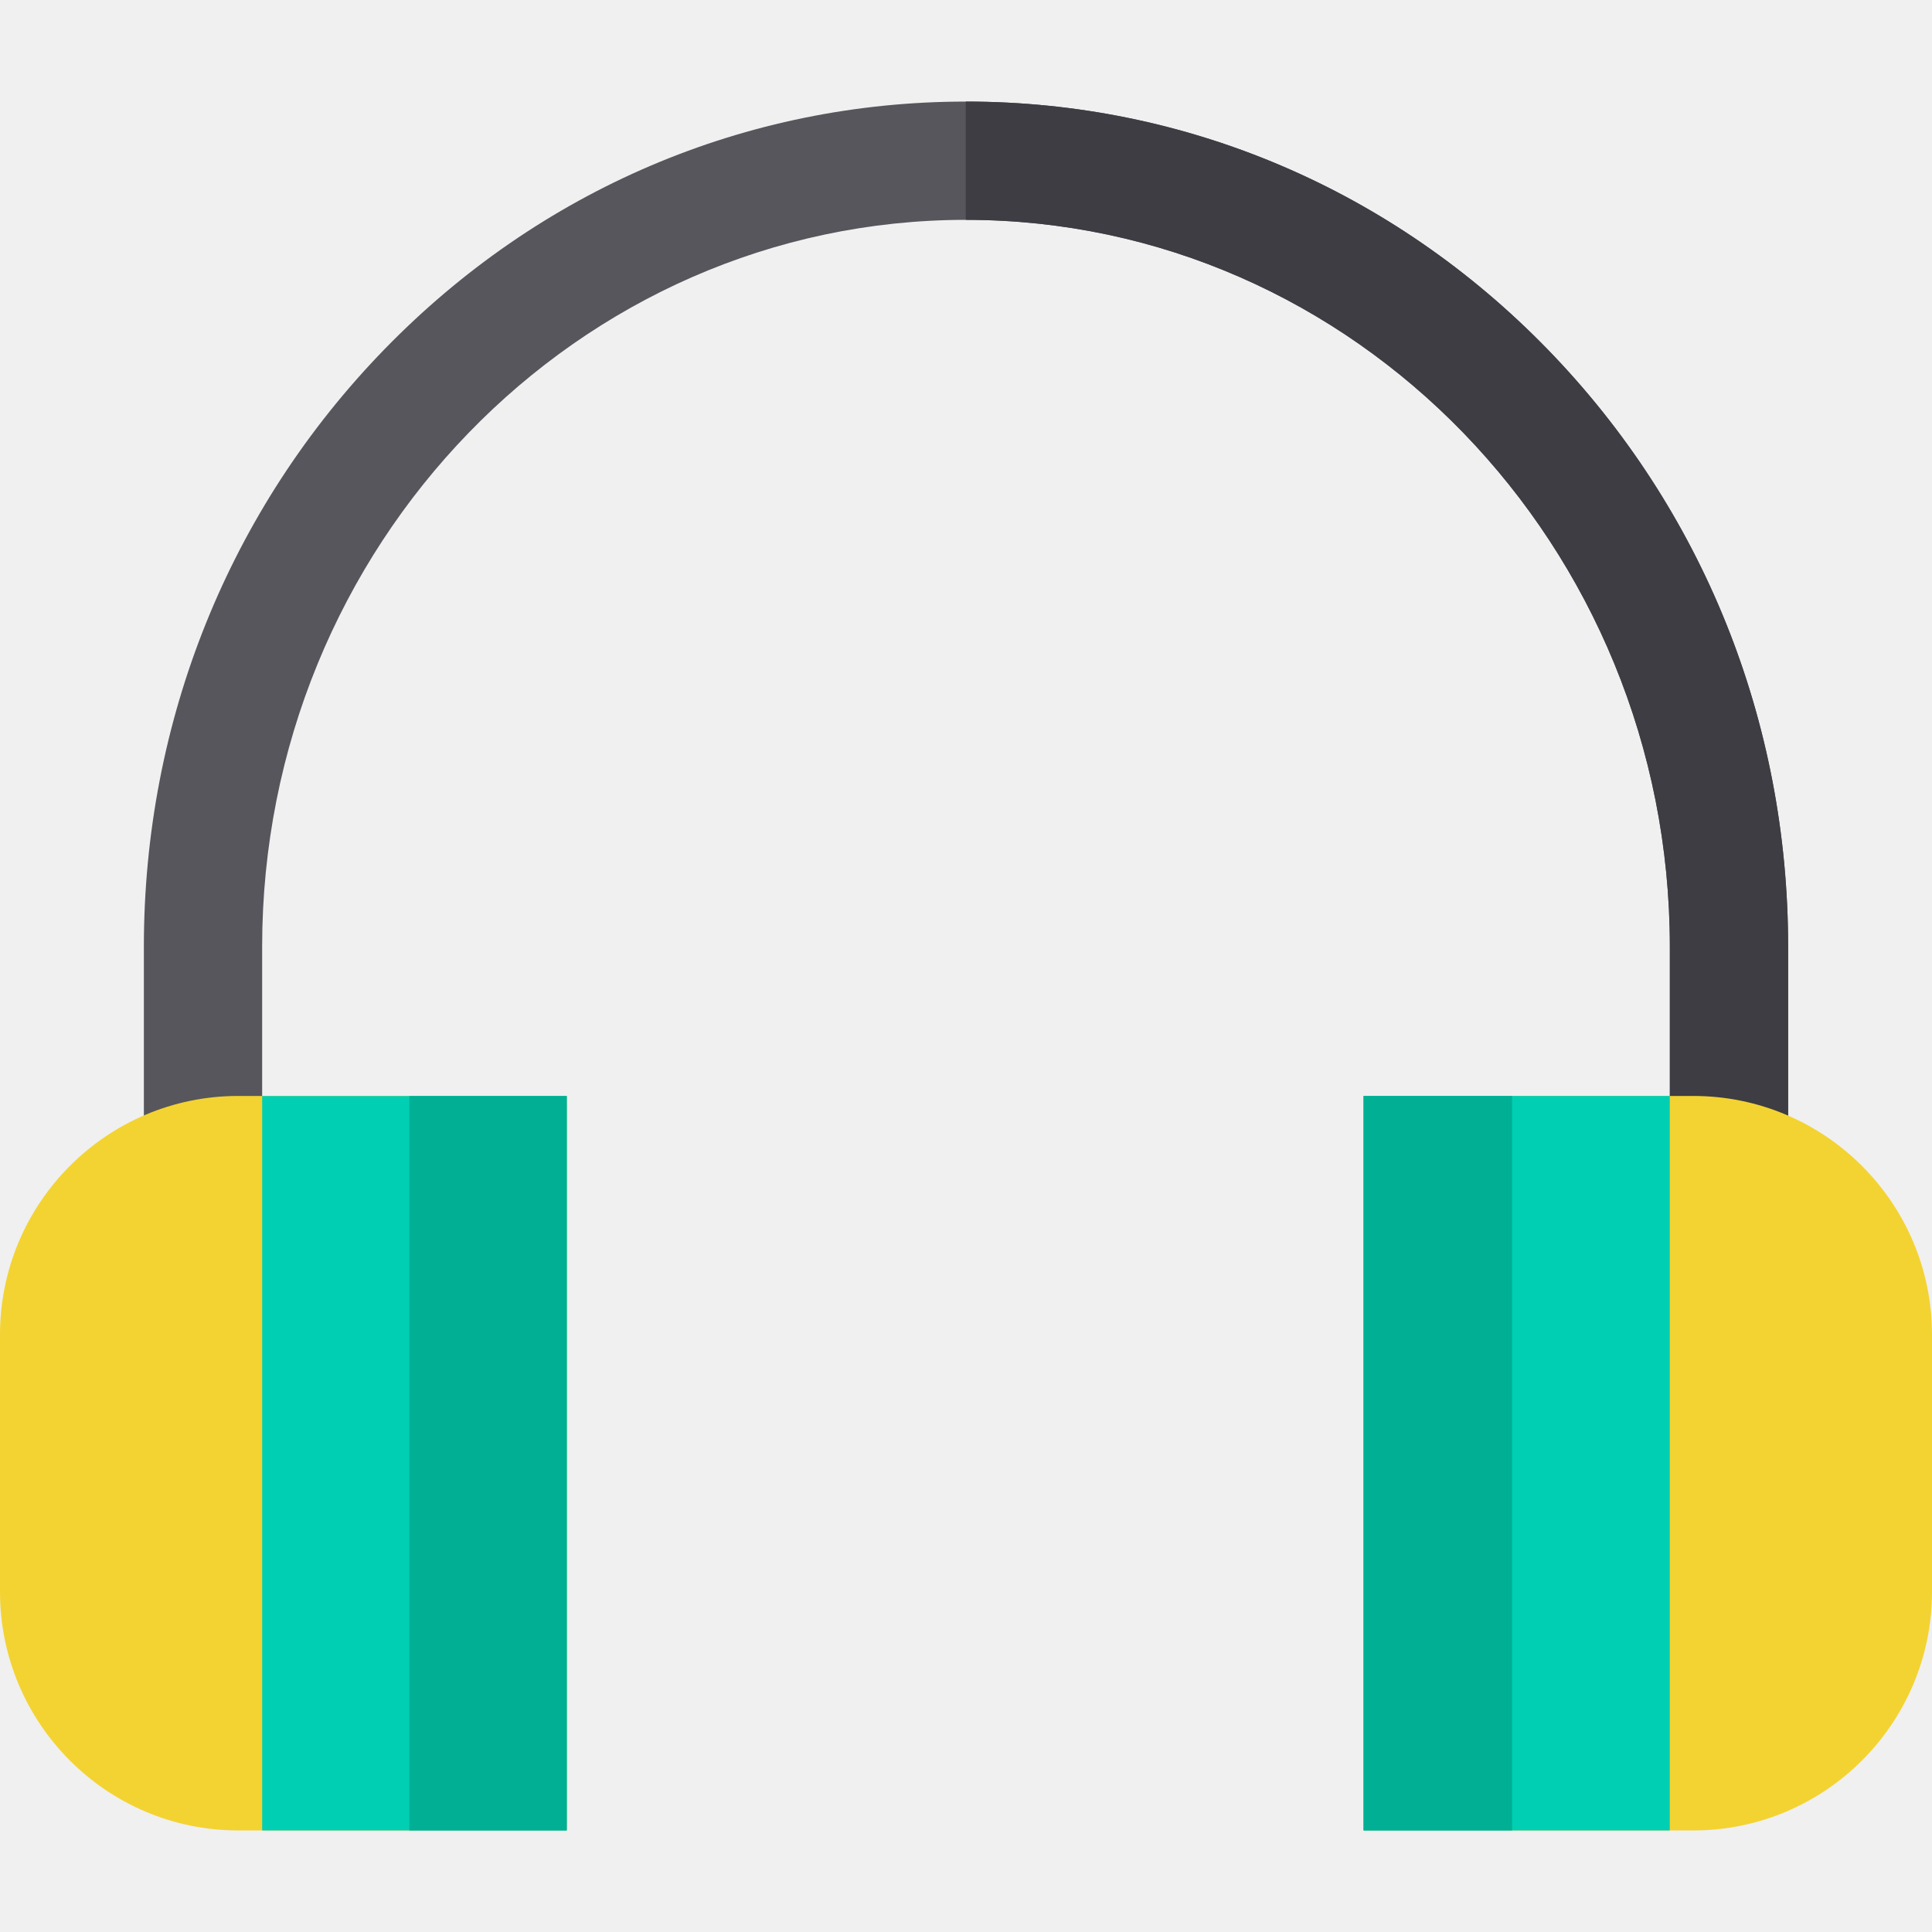
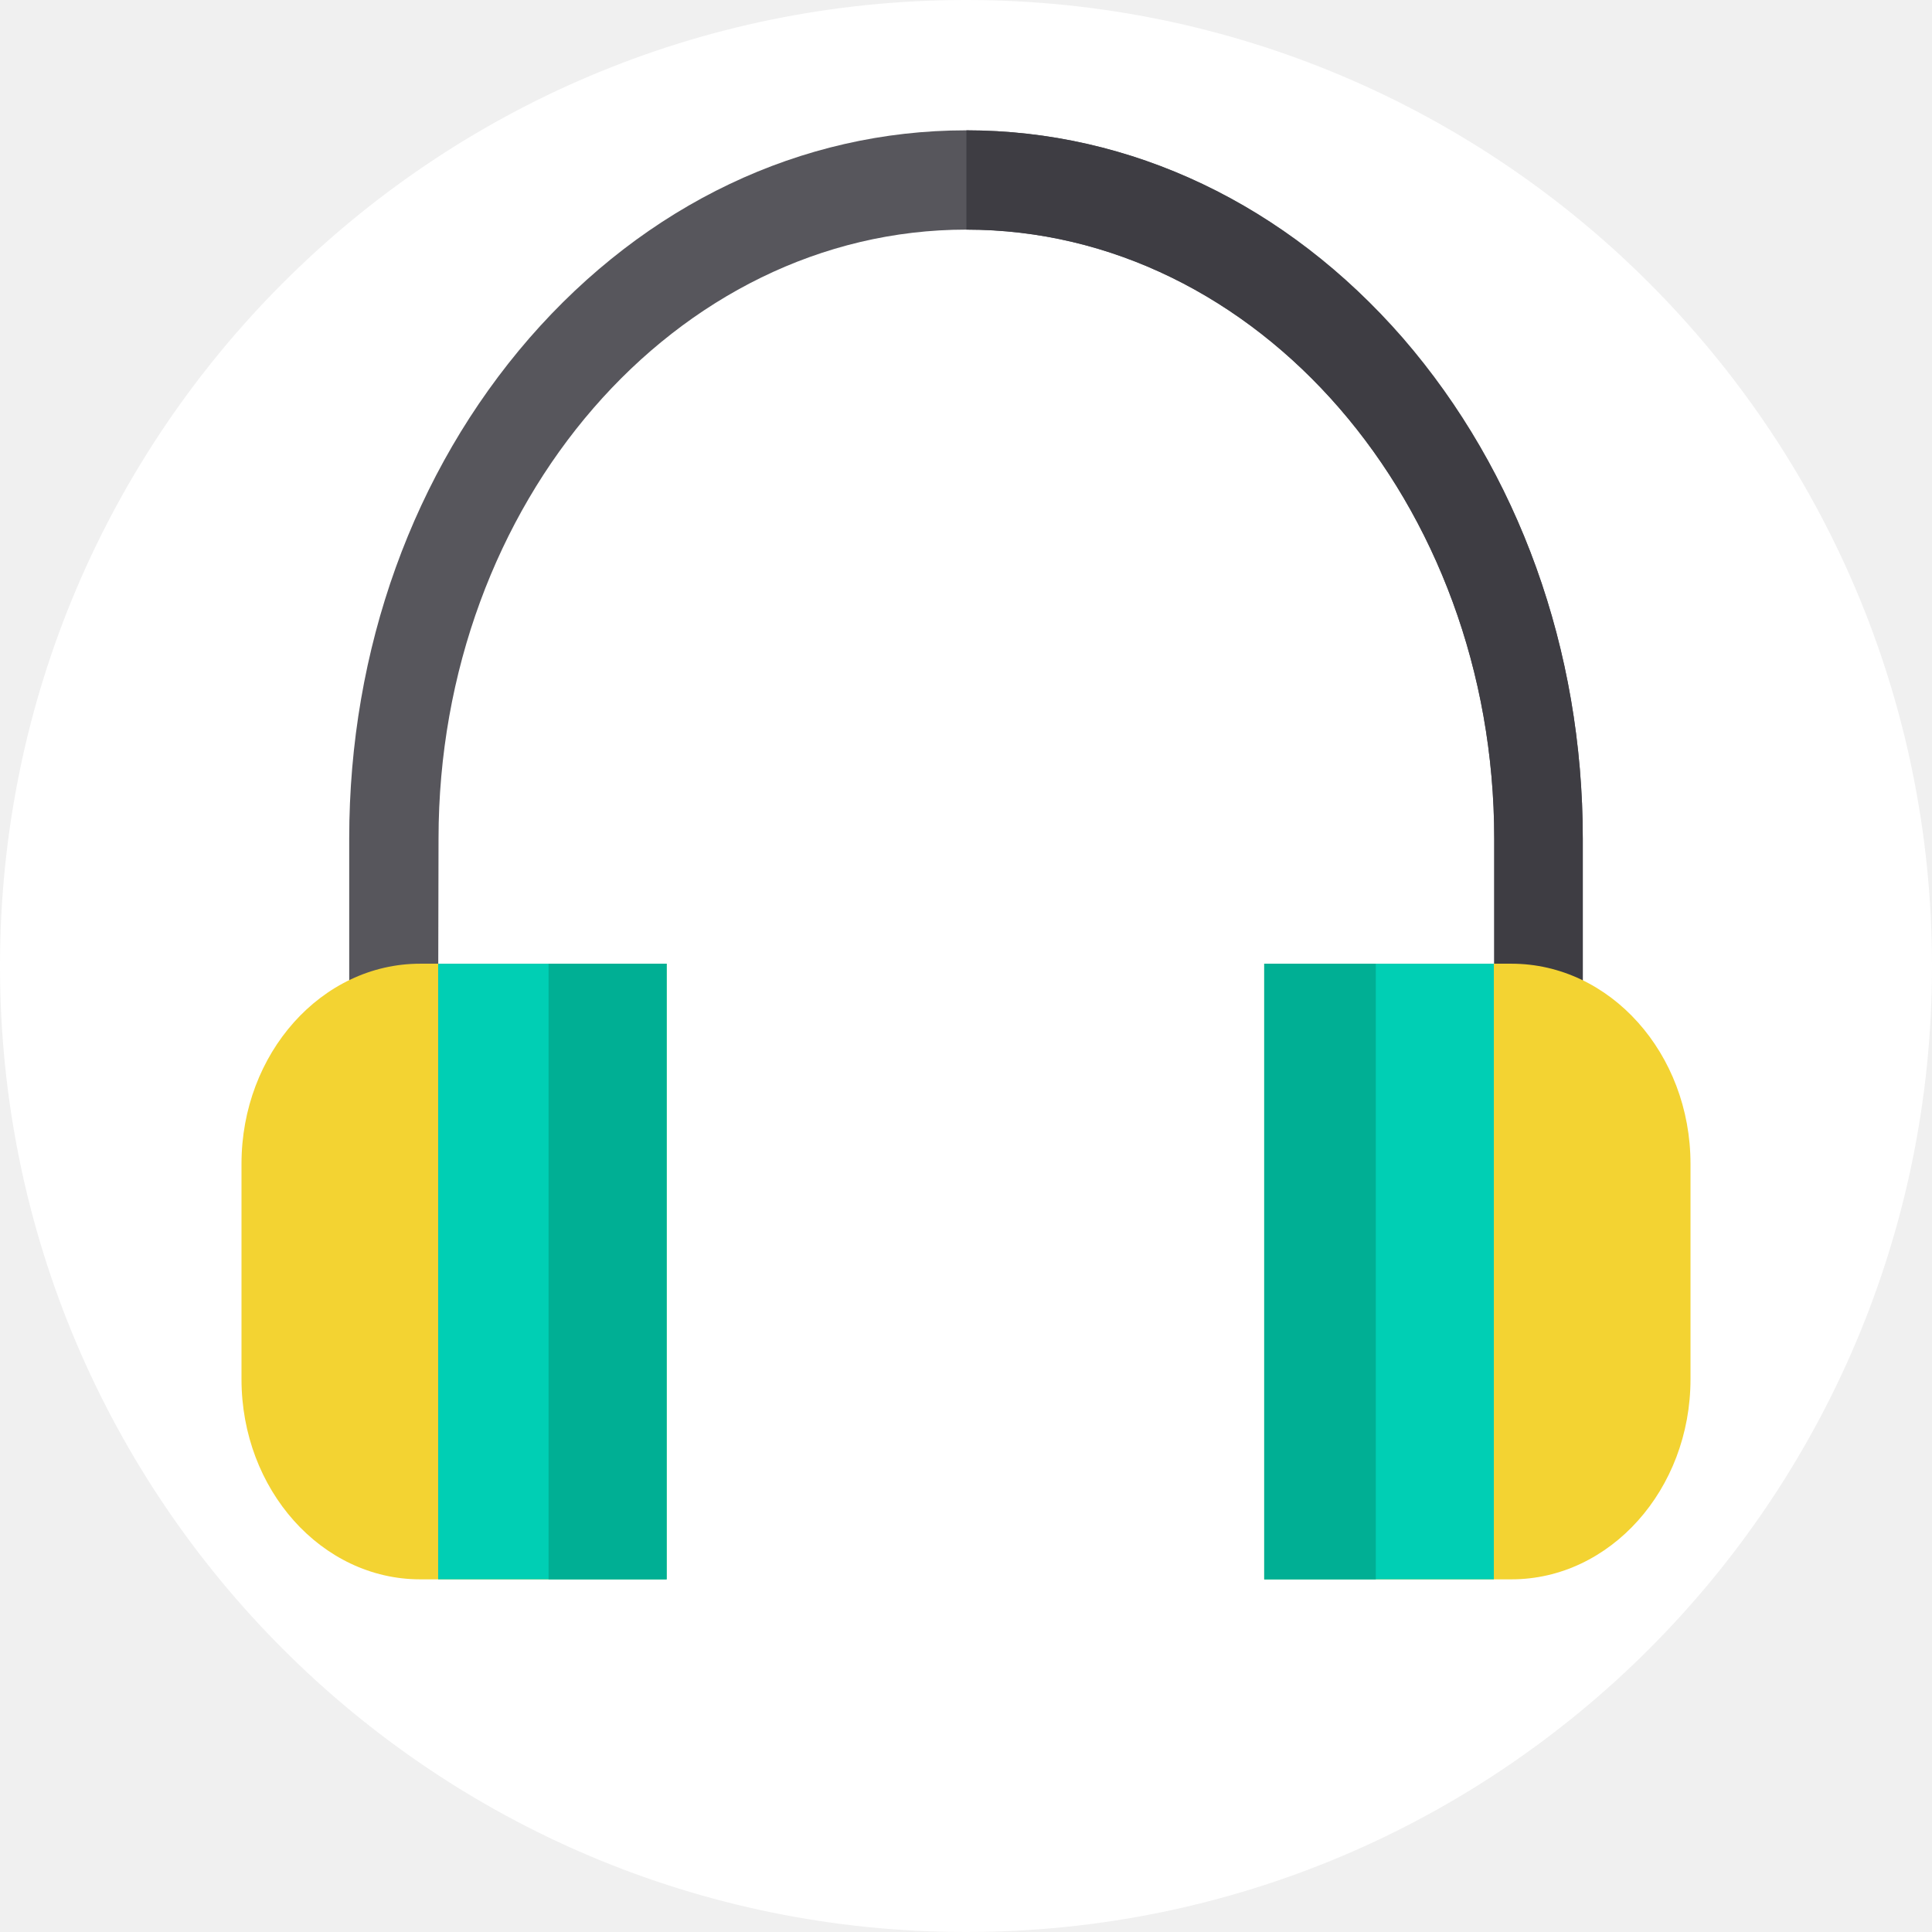
- <svg xmlns="http://www.w3.org/2000/svg" version="1.1" id="Layer_1" x="0px" y="0px" viewBox="0 0 512 512" style="enable-background:new 0 0 512 512;" xml:space="preserve">
-   <path style="fill:#57565C;" d="M69.473,306.12H38.126v-55.257c0-59.729,22.605-115.908,63.651-158.187  C142.946,50.271,197.717,26.918,256,26.918s113.054,23.353,154.223,65.756c41.046,42.279,63.651,98.458,63.651,158.187v50.13  h-31.347v-50.13c0-106.198-83.675-192.597-186.527-192.597S69.473,144.664,69.473,250.862V306.12z" />
-   <path style="fill:#F3D332;" d="M150.194,290.462v194.623H63.101C28.306,485.084,0,456.715,0,421.837v-68.138  c0-34.879,28.306-63.258,63.101-63.258h45.39v0.021L150.194,290.462L150.194,290.462z" />
-   <rect x="69.475" y="290.461" style="fill:#00CFB4;" width="80.718" height="194.623" />
-   <rect x="108.492" y="290.461" style="fill:#00AF94;" width="41.702" height="194.623" />
-   <path style="fill:#3E3D43;" d="M473.872,250.858v50.134h-31.347v-50.134c0-106.193-83.675-192.596-186.525-192.596h-0.063V26.916  H256c58.284,0,113.058,23.353,154.227,65.755C451.271,134.958,473.872,191.132,473.872,250.858z" />
-   <path style="fill:#F3D332;" d="M512,353.699v68.138c0,34.879-28.379,63.248-63.248,63.248h-87.395V290.441h87.395  C483.621,290.441,512,318.82,512,353.699z" />
-   <rect x="361.357" y="290.44" style="fill:#00CFB4;" width="81.157" height="194.644" />
-   <rect x="361.357" y="290.44" style="fill:#00AF94;" width="39.361" height="194.644" />
+ <svg xmlns="http://www.w3.org/2000/svg" version="1.1" id="Layer_1" x="0px" y="0px" viewBox="0 0 504 504" style="enable-background:new 0 0 504 504;" xml:space="preserve">
+   <style type="text/css">
+ 	.st0{fill:#FFFFFF;}
+ 	.st1{fill:#57565C;}
+ 	.st2{fill:#F3D332;}
+ 	.st3{fill:#00CFB4;}
+ 	.st4{fill:#00AF94;}
+ 	.st5{fill:#3E3D43;}
+ </style>
+   <circle class="st0" cx="252" cy="252" r="252" />
  <g>
- </g>
-   <g>
- </g>
-   <g>
- </g>
-   <g>
- </g>
-   <g>
- </g>
-   <g>
- </g>
-   <g>
- </g>
-   <g>
- </g>
-   <g>
- </g>
-   <g>
- </g>
-   <g>
- </g>
-   <g>
- </g>
-   <g>
- </g>
-   <g>
- </g>
-   <g>
- </g>
+     <path class="st1" d="M114.3,264.3H91.1v-45.6c0-49.3,16.7-95.6,47-130.5C168.5,53.3,209,34,252,34s83.5,19.3,113.9,54.3   c30.3,34.9,47,81.2,47,130.5v41.4h-23.1v-41.4c0-87.6-61.8-158.9-137.7-158.9s-137.7,71.3-137.7,158.9L114.3,264.3L114.3,264.3z" />
+     <path class="st2" d="M173.9,251.4V412h-64.3C83.9,412,63,388.6,63,359.8v-56.2c0-28.8,20.9-52.2,46.6-52.2h33.5l0,0L173.9,251.4   L173.9,251.4z" />
+     <rect x="114.3" y="251.4" class="st3" width="59.6" height="160.6" />
+     <rect x="143.1" y="251.4" class="st4" width="30.8" height="160.6" />
+     <path class="st5" d="M412.9,218.8v41.4h-23.1v-41.4c0-87.6-61.8-158.9-137.7-158.9l0,0V34l0,0c43,0,83.5,19.3,113.9,54.2   C396.2,123.1,412.9,169.5,412.9,218.8z" />
+     <path class="st2" d="M441,303.6v56.2c0,28.8-21,52.2-46.7,52.2h-64.5V251.4h64.5C420,251.4,441,274.8,441,303.6z" />
+     <rect x="329.8" y="251.4" class="st3" width="59.9" height="160.6" />
+     <rect x="329.8" y="251.4" class="st4" width="29.1" height="160.6" />
+   </g>
</svg>
